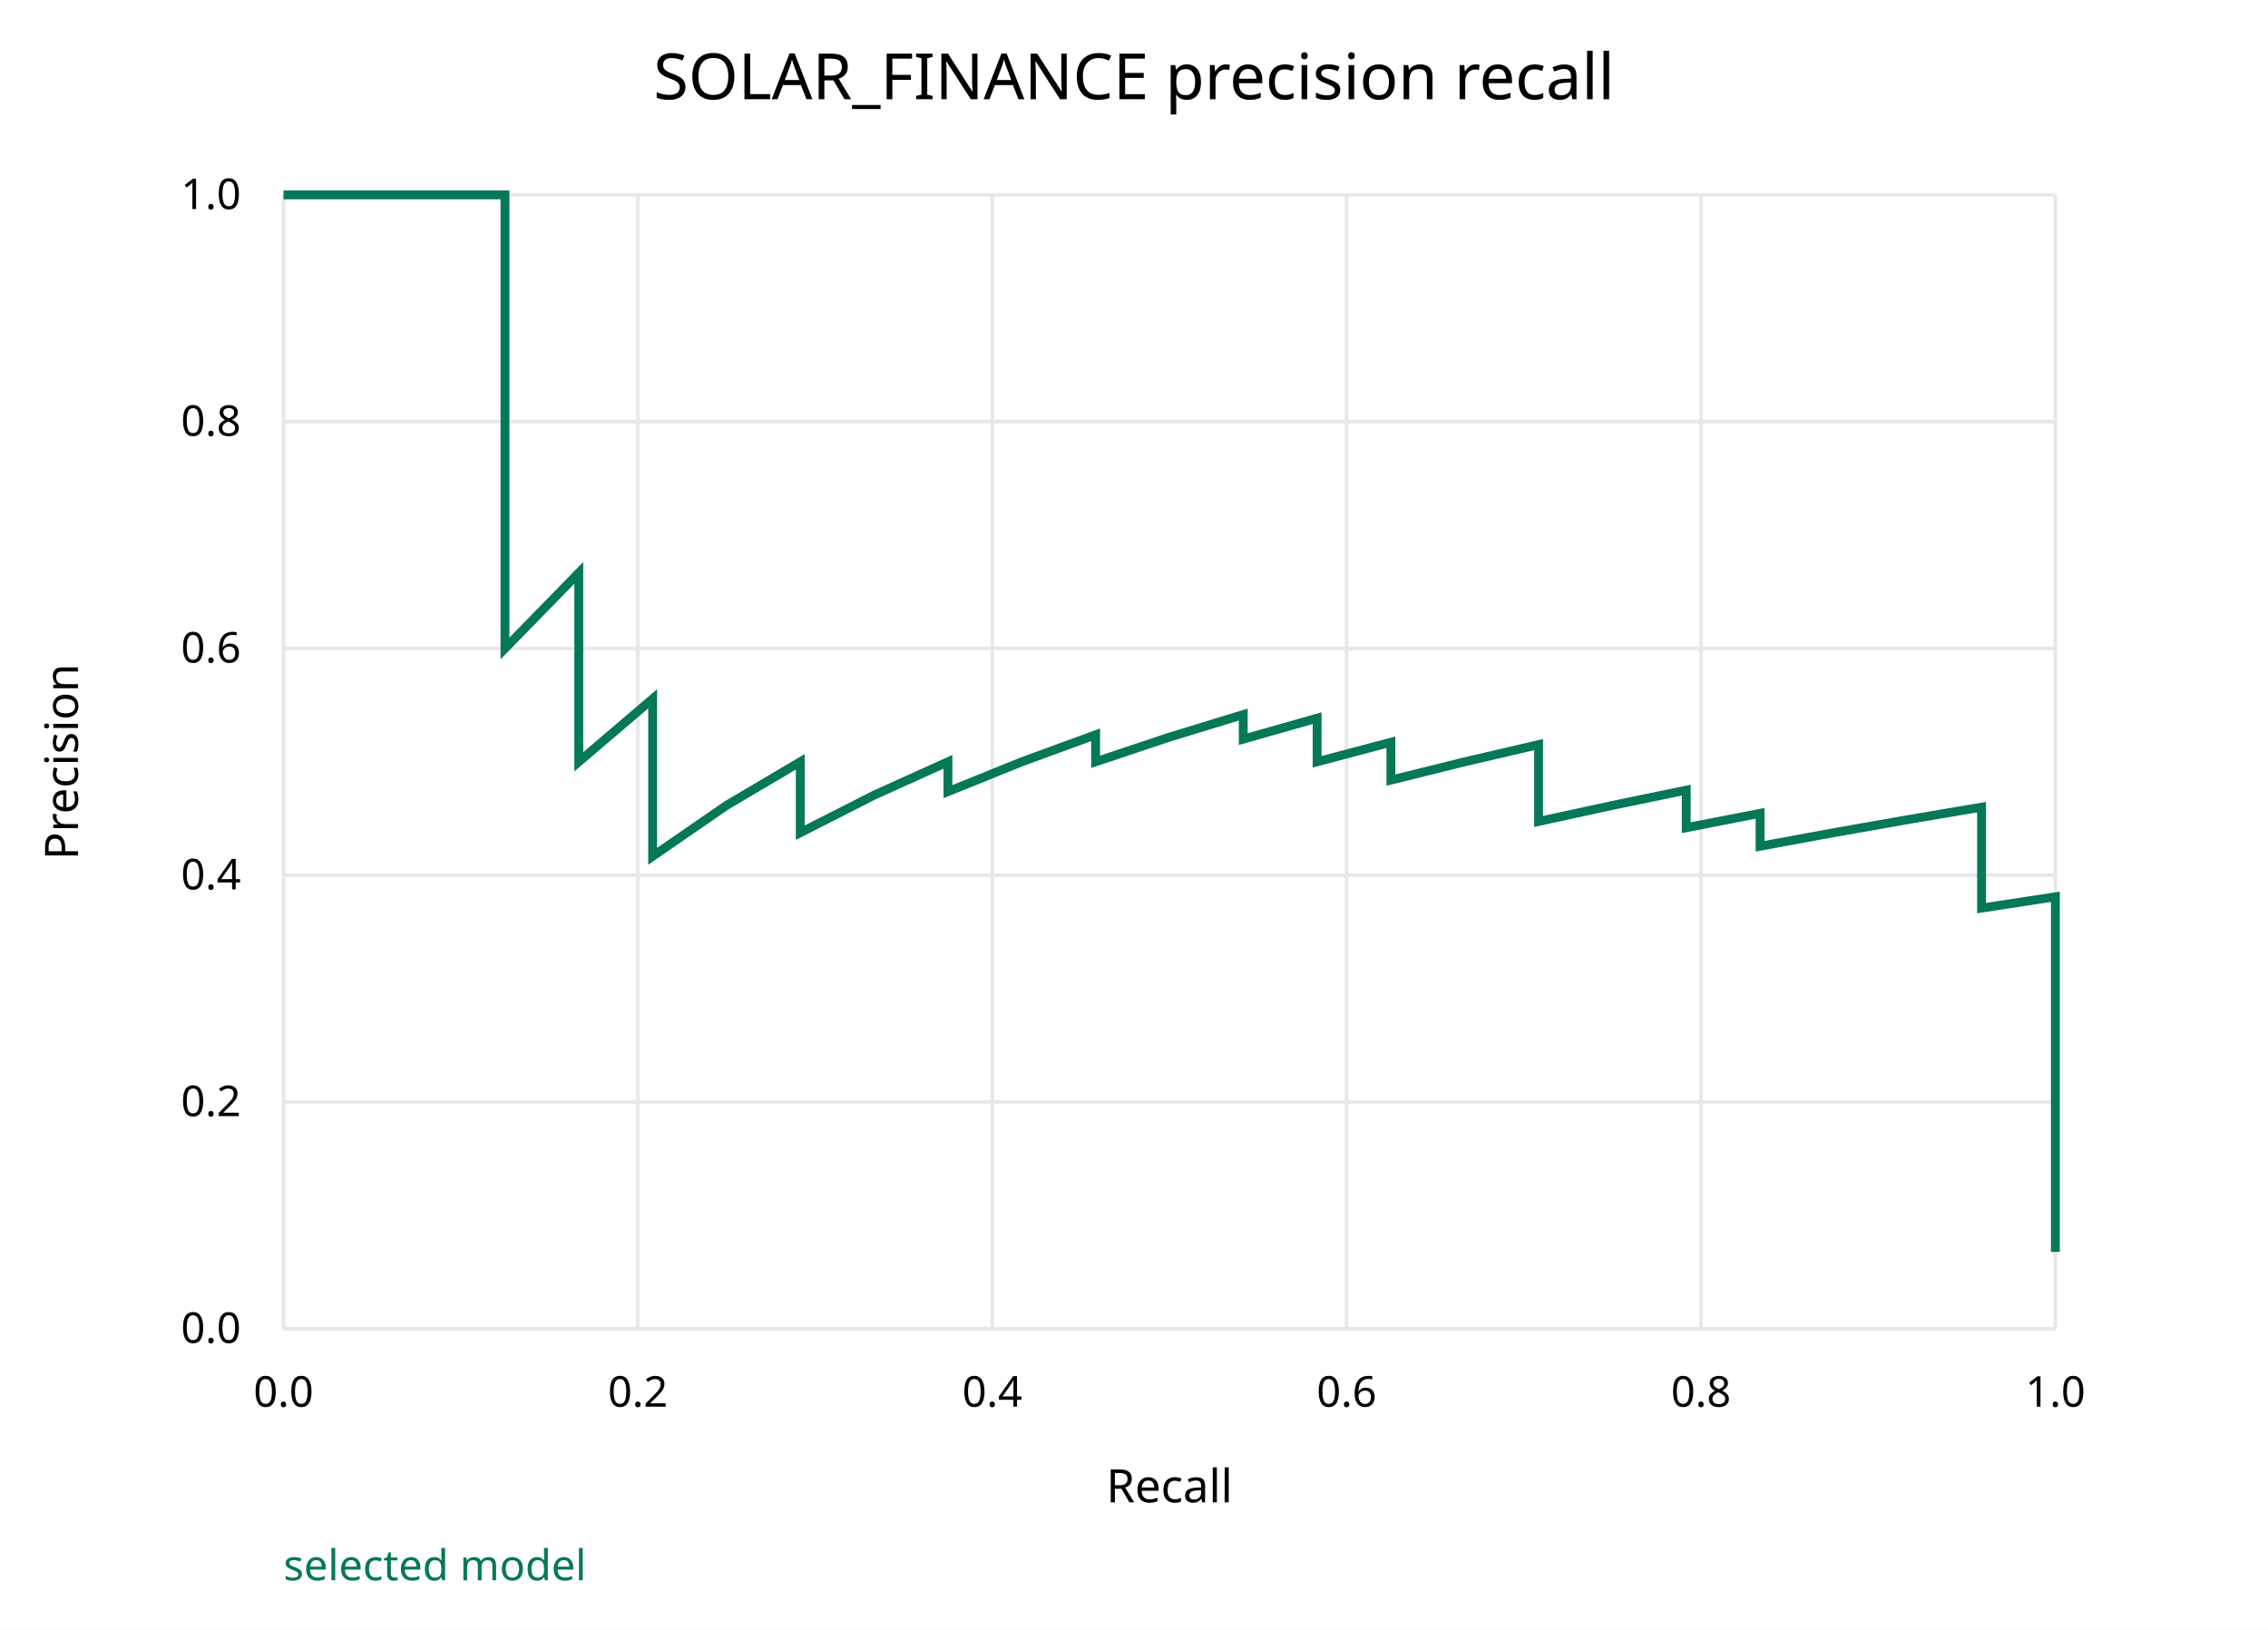
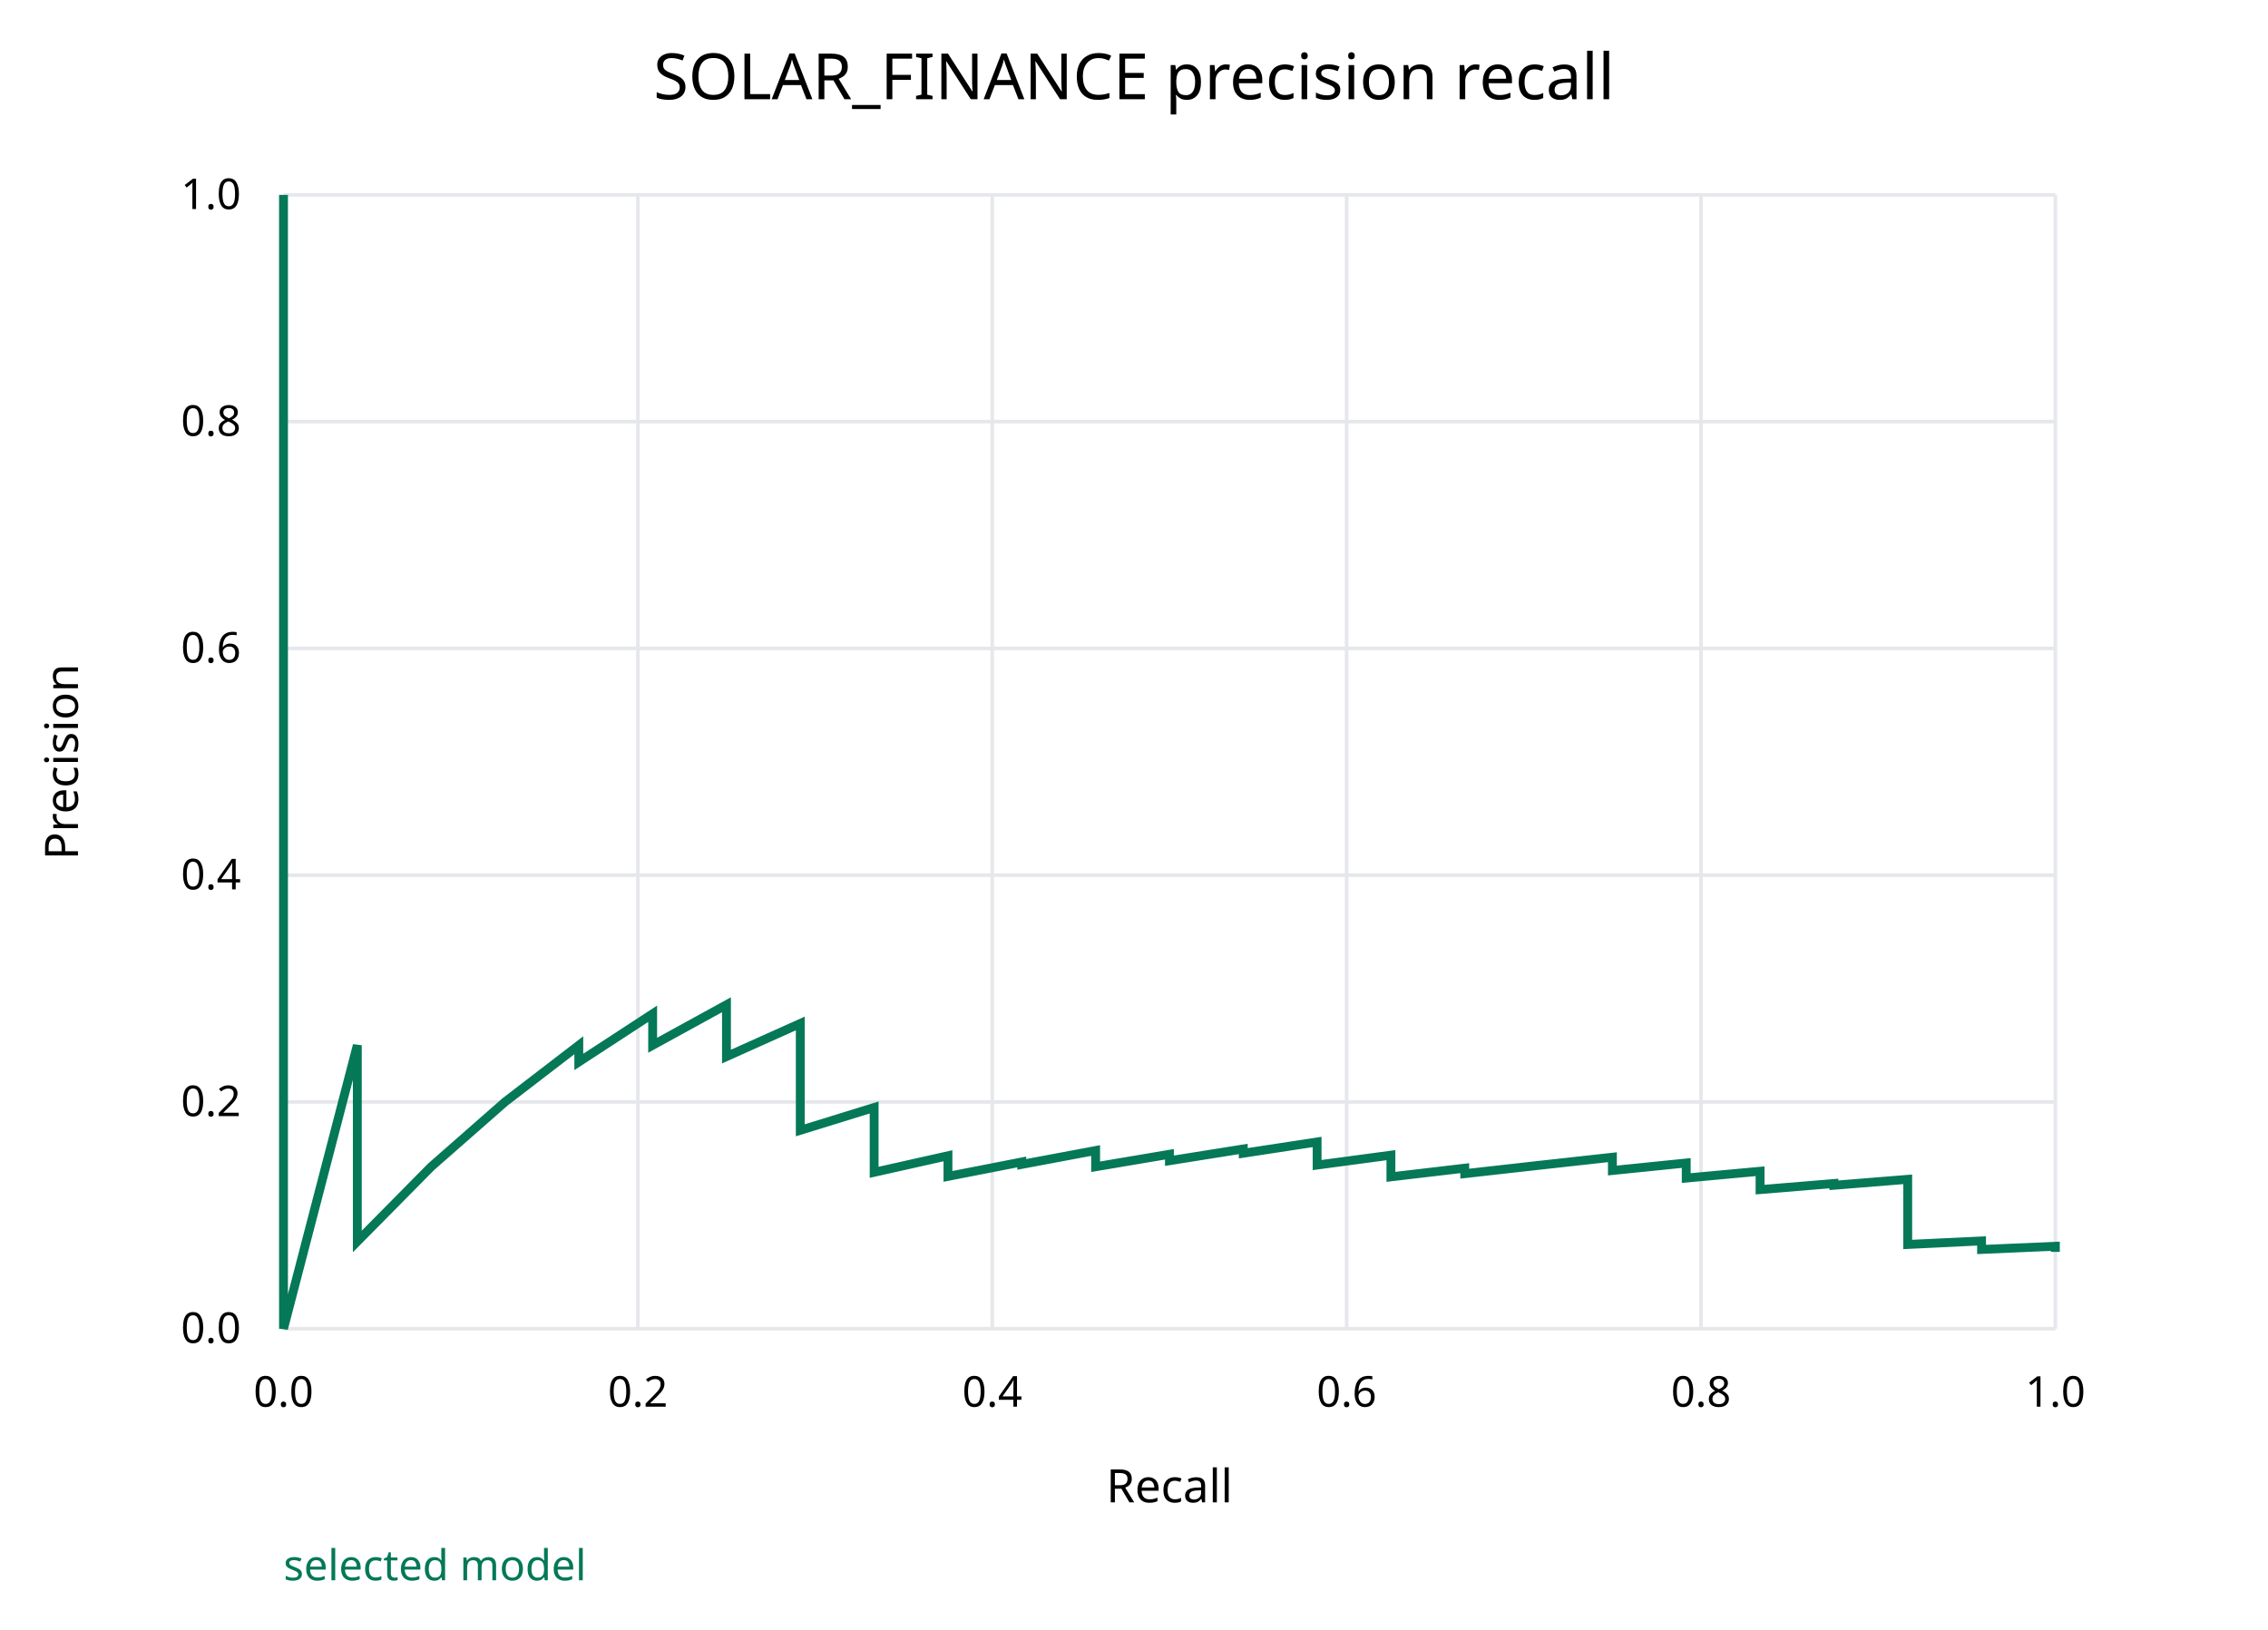
<svg xmlns="http://www.w3.org/2000/svg" width="640" height="460" viewBox="0 0 640 460" role="img" aria-label="SOLAR_FINANCE precision recall">
  <rect width="100%" height="100%" fill="white" />
  <text x="320" y="28" text-anchor="middle" font-family="sans-serif" font-size="18">SOLAR_FINANCE precision recall</text>
  <path d="M 80.0 55 V 375 M 80 375.0 H 580" stroke="#e5e7eb" fill="none" />
  <text x="80.0" y="397" text-anchor="middle" font-family="sans-serif" font-size="12">0.0</text>
  <text x="68" y="379.0" text-anchor="end" font-family="sans-serif" font-size="12">0.0</text>
  <path d="M 180.0 55 V 375 M 80 311.0 H 580" stroke="#e5e7eb" fill="none" />
  <text x="180.0" y="397" text-anchor="middle" font-family="sans-serif" font-size="12">0.2</text>
  <text x="68" y="315.0" text-anchor="end" font-family="sans-serif" font-size="12">0.2</text>
  <path d="M 280.0 55 V 375 M 80 247.0 H 580" stroke="#e5e7eb" fill="none" />
  <text x="280.0" y="397" text-anchor="middle" font-family="sans-serif" font-size="12">0.4</text>
  <text x="68" y="251.0" text-anchor="end" font-family="sans-serif" font-size="12">0.4</text>
  <path d="M 380.0 55 V 375 M 80 183.0 H 580" stroke="#e5e7eb" fill="none" />
  <text x="380.0" y="397" text-anchor="middle" font-family="sans-serif" font-size="12">0.6</text>
  <text x="68" y="187.0" text-anchor="end" font-family="sans-serif" font-size="12">0.6</text>
  <path d="M 480.0 55 V 375 M 80 119 H 580" stroke="#e5e7eb" fill="none" />
  <text x="480.0" y="397" text-anchor="middle" font-family="sans-serif" font-size="12">0.8</text>
  <text x="68" y="123" text-anchor="end" font-family="sans-serif" font-size="12">0.8</text>
  <path d="M 580.0 55 V 375 M 80 55.0 H 580" stroke="#e5e7eb" fill="none" />
  <text x="580.0" y="397" text-anchor="middle" font-family="sans-serif" font-size="12">1.0</text>
  <text x="68" y="59.0" text-anchor="end" font-family="sans-serif" font-size="12">1.0</text>
-   <polyline points="580.00,353.31 580.00,353.18 580.00,353.12 580.00,353.06 580.00,352.99 580.00,352.93 580.00,352.87 580.00,352.80 580.00,352.74 580.00,352.67 580.00,352.61 580.00,352.54 580.00,352.48 580.00,352.41 580.00,352.35 580.00,352.28 580.00,352.21 580.00,352.14 580.00,352.07 580.00,352.01 580.00,351.94 580.00,351.87 580.00,351.80 580.00,351.73 580.00,351.66 580.00,351.59 580.00,351.51 580.00,351.44 580.00,351.37 580.00,351.30 580.00,351.22 580.00,351.15 580.00,351.07 580.00,351.00 580.00,350.92 580.00,350.85 580.00,350.77 580.00,350.70 580.00,350.62 580.00,350.54 580.00,350.46 580.00,350.38 580.00,350.31 580.00,350.23 580.00,350.15 580.00,350.06 580.00,349.98 580.00,349.90 580.00,349.82 580.00,349.74 580.00,349.65 580.00,349.57 580.00,349.49 580.00,349.40 580.00,349.31 580.00,349.23 580.00,349.14 580.00,349.05 580.00,348.97 580.00,348.88 580.00,348.79 580.00,348.70 580.00,348.61 580.00,348.52 580.00,348.43 580.00,348.33 580.00,348.24 580.00,348.15 580.00,348.05 580.00,347.96 580.00,347.86 580.00,347.77 580.00,347.67 580.00,347.57 580.00,347.47 580.00,347.37 580.00,347.27 580.00,347.17 580.00,347.07 580.00,346.97 580.00,346.87 580.00,346.76 580.00,346.66 580.00,346.56 580.00,346.45 580.00,346.34 580.00,346.24 580.00,346.13 580.00,346.02 580.00,345.91 580.00,345.80 580.00,345.69 580.00,345.57 580.00,345.46 580.00,345.35 580.00,345.23 580.00,345.12 580.00,345.00 580.00,344.88 580.00,344.76 580.00,344.64 580.00,344.52 580.00,344.40 580.00,344.28 580.00,344.16 580.00,344.03 580.00,343.91 580.00,343.78 580.00,343.65 580.00,343.52 580.00,343.40 580.00,343.26 580.00,343.13 580.00,343.00 580.00,342.87 580.00,342.73 580.00,342.59 580.00,342.46 580.00,342.32 580.00,342.18 580.00,342.04 580.00,341.90 580.00,341.75 580.00,341.61 580.00,341.46 580.00,341.32 580.00,341.17 580.00,341.02 580.00,340.87 580.00,340.71 580.00,340.56 580.00,340.41 580.00,340.25 580.00,340.09 580.00,339.93 580.00,339.77 580.00,339.61 580.00,339.44 580.00,339.28 580.00,339.11 580.00,338.94 580.00,338.77 580.00,338.60 580.00,338.43 580.00,338.25 580.00,338.08 580.00,337.90 580.00,337.72 580.00,337.54 580.00,337.35 580.00,337.17 580.00,336.98 580.00,336.79 580.00,336.60 580.00,336.41 580.00,336.21 580.00,336.02 580.00,335.82 580.00,335.62 580.00,335.41 580.00,335.21 580.00,335.00 580.00,334.79 580.00,334.58 580.00,334.37 580.00,334.15 580.00,333.93 580.00,333.71 580.00,333.49 580.00,333.26 580.00,333.03 580.00,332.80 580.00,332.57 580.00,332.33 580.00,332.09 580.00,331.85 580.00,331.61 580.00,331.36 580.00,331.11 580.00,330.86 580.00,330.61 580.00,330.35 580.00,330.09 580.00,329.82 580.00,329.56 580.00,329.29 580.00,329.01 580.00,328.73 580.00,328.45 580.00,328.17 580.00,327.88 580.00,327.59 580.00,327.30 580.00,327.00 580.00,326.70 580.00,326.39 580.00,326.08 580.00,325.77 580.00,325.45 580.00,325.13 580.00,324.80 580.00,324.47 580.00,324.14 580.00,323.80 580.00,323.46 580.00,323.11 580.00,322.76 580.00,322.40 580.00,322.03 580.00,321.67 580.00,321.29 580.00,320.92 580.00,320.53 580.00,320.14 580.00,319.75 580.00,319.35 580.00,318.94 580.00,318.53 580.00,318.11 580.00,317.69 580.00,317.26 580.00,316.82 580.00,316.37 580.00,315.92 580.00,315.47 580.00,315.00 580.00,314.53 580.00,314.05 580.00,313.56 580.00,313.06 580.00,312.56 580.00,312.05 580.00,311.53 580.00,311.00 580.00,310.46 580.00,309.92 580.00,309.36 580.00,308.79 580.00,308.22 580.00,307.63 580.00,307.04 580.00,306.43 580.00,305.81 580.00,305.18 580.00,304.54 580.00,303.89 580.00,303.22 580.00,302.55 580.00,301.86 580.00,301.15 580.00,300.44 580.00,299.71 580.00,298.96 580.00,298.20 580.00,297.42 580.00,296.63 580.00,295.82 580.00,295.00 580.00,294.16 580.00,293.30 580.00,292.42 580.00,291.52 580.00,290.60 580.00,289.67 580.00,288.71 580.00,287.73 580.00,286.72 580.00,285.70 580.00,284.65 580.00,283.57 580.00,282.47 580.00,281.34 580.00,280.19 580.00,279.00 580.00,277.78 580.00,276.54 580.00,275.26 580.00,273.95 580.00,272.60 580.00,271.22 580.00,269.79 580.00,268.33 580.00,266.83 580.00,265.29 580.00,263.70 580.00,262.06 580.00,260.37 580.00,258.64 580.00,256.85 580.00,255.00 580.00,253.10 559.17,256.29 559.17,254.34 559.17,252.33 559.17,250.25 559.17,248.10 559.17,245.88 559.17,243.57 559.17,241.18 559.17,238.70 559.17,236.13 559.17,233.46 559.17,230.69 559.17,227.80 538.33,231.33 517.50,235.00 496.67,238.83 496.67,235.87 496.67,232.78 496.67,229.55 475.83,233.60 475.83,230.24 475.83,226.71 475.83,223.00 455.00,227.31 434.17,231.84 434.17,227.97 434.17,223.89 434.17,219.57 434.17,215.00 434.17,210.15 413.33,215.00 392.50,220.16 392.50,215.00 392.50,209.48 371.67,215.00 371.67,209.07 371.67,202.69 350.83,208.60 350.83,201.67 330.00,208.04 309.17,215.00 309.17,207.38 288.33,215.00 267.50,223.42 267.50,215.00 246.67,224.41 225.83,235.00 225.83,225.67 225.83,215.00 205.00,227.31 184.17,241.67 184.17,229.55 184.17,215.00 184.17,197.22 163.33,215.00 163.33,192.14 163.33,161.67 142.50,183.00 142.50,135.00 142.50,55.00 121.67,55.00 100.83,55.00 80.00,55.00" stroke="#047857" stroke-width="2.5" fill="none" />
+   <polyline points="580.00,353.31 580.00,353.24 580.00,353.18 580.00,353.12 580.00,353.06 580.00,352.99 580.00,352.93 580.00,352.87 580.00,352.80 580.00,352.74 580.00,352.67 580.00,352.61 580.00,352.54 580.00,352.48 580.00,352.41 580.00,352.35 580.00,352.28 580.00,352.21 580.00,352.14 580.00,352.07 580.00,352.01 580.00,351.94 580.00,351.87 580.00,351.80 580.00,351.73 559.17,352.63 559.17,352.56 559.17,352.49 559.17,352.42 559.17,352.35 559.17,352.28 559.17,352.21 559.17,352.14 559.17,352.07 559.17,352.00 559.17,351.93 559.17,351.86 559.17,351.78 559.17,351.71 559.17,351.63 559.17,351.56 559.17,351.49 559.17,351.41 559.17,351.33 559.17,351.26 559.17,351.18 559.17,351.10 559.17,351.03 559.17,350.95 559.17,350.87 559.17,350.79 559.17,350.71 559.17,350.63 559.17,350.55 559.17,350.47 559.17,350.38 559.17,350.30 559.17,350.22 538.33,351.22 538.33,351.14 538.33,351.05 538.33,350.97 538.33,350.89 538.33,350.81 538.33,350.72 538.33,350.64 538.33,350.56 538.33,350.47 538.33,350.38 538.33,350.30 538.33,350.21 538.33,350.12 538.33,350.04 538.33,349.95 538.33,349.86 538.33,349.77 538.33,349.68 538.33,349.58 538.33,349.49 538.33,349.40 538.33,349.31 538.33,349.21 538.33,349.12 538.33,349.02 538.33,348.93 538.33,348.83 538.33,348.73 538.33,348.63 538.33,348.53 538.33,348.43 538.33,348.33 538.33,348.23 538.33,348.13 538.33,348.03 538.33,347.92 538.33,347.82 538.33,347.71 538.33,347.61 538.33,347.50 538.33,347.39 538.33,347.28 538.33,347.17 538.33,347.06 538.33,346.95 538.33,346.84 538.33,346.73 538.33,346.61 538.33,346.50 538.33,346.38 538.33,346.27 538.33,346.15 538.33,346.03 538.33,345.91 538.33,345.79 538.33,345.67 538.33,345.54 538.33,345.42 538.33,345.30 538.33,345.17 538.33,345.04 538.33,344.91 538.33,344.79 538.33,344.66 538.33,344.52 538.33,344.39 538.33,344.26 538.33,344.12 538.33,343.99 538.33,343.85 538.33,343.71 538.33,343.57 538.33,343.43 538.33,343.29 538.33,343.14 538.33,343.00 538.33,342.85 538.33,342.71 538.33,342.56 538.33,342.41 538.33,342.26 538.33,342.10 538.33,341.95 538.33,341.79 538.33,341.64 538.33,341.48 538.33,341.32 538.33,341.15 538.33,340.99 538.33,340.83 538.33,340.66 538.33,340.49 538.33,340.32 538.33,340.15 538.33,339.98 538.33,339.80 538.33,339.62 538.33,339.44 538.33,339.26 538.33,339.08 538.33,338.90 538.33,338.71 538.33,338.52 538.33,338.33 538.33,338.14 538.33,337.95 538.33,337.75 538.33,337.55 538.33,337.35 538.33,337.15 538.33,336.95 538.33,336.74 538.33,336.53 538.33,336.32 538.33,336.10 538.33,335.89 538.33,335.67 538.33,335.45 538.33,335.23 538.33,335.00 538.33,334.77 538.33,334.54 538.33,334.31 538.33,334.07 538.33,333.83 538.33,333.59 538.33,333.34 538.33,333.10 538.33,332.84 517.50,334.52 517.50,334.27 517.50,334.02 496.67,335.74 496.67,335.49 496.67,335.25 496.67,335.00 496.67,334.75 496.67,334.49 496.67,334.24 496.67,333.97 496.67,333.71 496.67,333.44 496.67,333.17 496.67,332.89 496.67,332.62 496.67,332.33 496.67,332.05 496.67,331.76 496.67,331.46 496.67,331.16 496.67,330.86 496.67,330.56 475.83,332.48 475.83,332.18 475.83,331.88 475.83,331.57 475.83,331.26 475.83,330.94 475.83,330.62 475.83,330.29 475.83,329.96 475.83,329.63 475.83,329.29 475.83,328.94 475.83,328.59 475.83,328.23 455.00,330.35 455.00,330.00 455.00,329.65 455.00,329.29 455.00,328.92 455.00,328.55 455.00,328.17 455.00,327.79 455.00,327.40 455.00,327.00 455.00,326.60 434.17,328.90 413.33,331.24 413.33,330.86 413.33,330.48 413.33,330.09 413.33,329.69 392.50,332.14 392.50,331.76 392.50,331.36 392.50,330.96 392.50,330.56 392.50,330.14 392.50,329.72 392.50,329.29 392.50,328.85 392.50,328.40 392.50,327.94 392.50,327.48 392.50,327.00 392.50,326.52 392.50,326.02 371.67,328.81 371.67,328.33 371.67,327.84 371.67,327.34 371.67,326.83 371.67,326.30 371.67,325.77 371.67,325.22 371.67,324.66 371.67,324.09 371.67,323.51 371.67,322.91 371.67,322.29 350.83,325.48 350.83,324.88 350.83,324.27 330.00,327.59 330.00,327.00 330.00,326.39 330.00,325.77 309.17,329.29 309.17,328.68 309.17,328.07 309.17,327.43 309.17,326.78 309.17,326.11 309.17,325.42 309.17,324.71 288.33,328.62 288.33,327.94 267.50,332.01 267.50,331.36 267.50,330.69 267.50,330.00 267.50,329.29 267.50,328.55 267.50,327.79 267.50,327.00 267.50,326.19 246.67,330.86 246.67,330.09 246.67,329.29 246.67,328.45 246.67,327.59 246.67,326.70 246.67,325.77 246.67,324.80 246.67,323.80 246.67,322.76 246.67,321.67 246.67,320.53 246.67,319.35 246.67,318.11 246.67,316.82 246.67,315.47 246.67,314.05 246.67,312.56 225.83,319.00 225.83,317.56 225.83,316.05 225.83,314.46 225.83,312.78 225.83,311.00 225.83,309.12 225.83,307.12 225.83,305.00 225.83,302.74 225.83,300.33 225.83,297.76 225.83,295.00 225.83,292.04 225.83,288.85 205.00,298.20 205.00,295.00 205.00,291.52 205.00,287.73 205.00,283.57 184.17,295.00 184.17,290.79 184.17,286.11 163.33,299.71 163.33,295.00 142.50,311.00 121.67,329.29 100.83,350.38 100.83,348.33 100.83,345.91 100.83,343.00 100.83,339.44 100.83,335.00 100.83,329.29 100.83,321.67 100.83,311.00 100.83,295.00 80.00,375.00 80.00,375.00 80.00,375.00 80.00,55.00" stroke="#047857" stroke-width="2.5" fill="none" />
  <text x="80" y="446" fill="#047857" font-family="sans-serif" font-size="12">selected model</text>
  <text x="330" y="424" text-anchor="middle" font-family="sans-serif" font-size="13">Recall</text>
  <text transform="translate(22 215) rotate(-90)" text-anchor="middle" font-family="sans-serif" font-size="13">Precision</text>
</svg>
